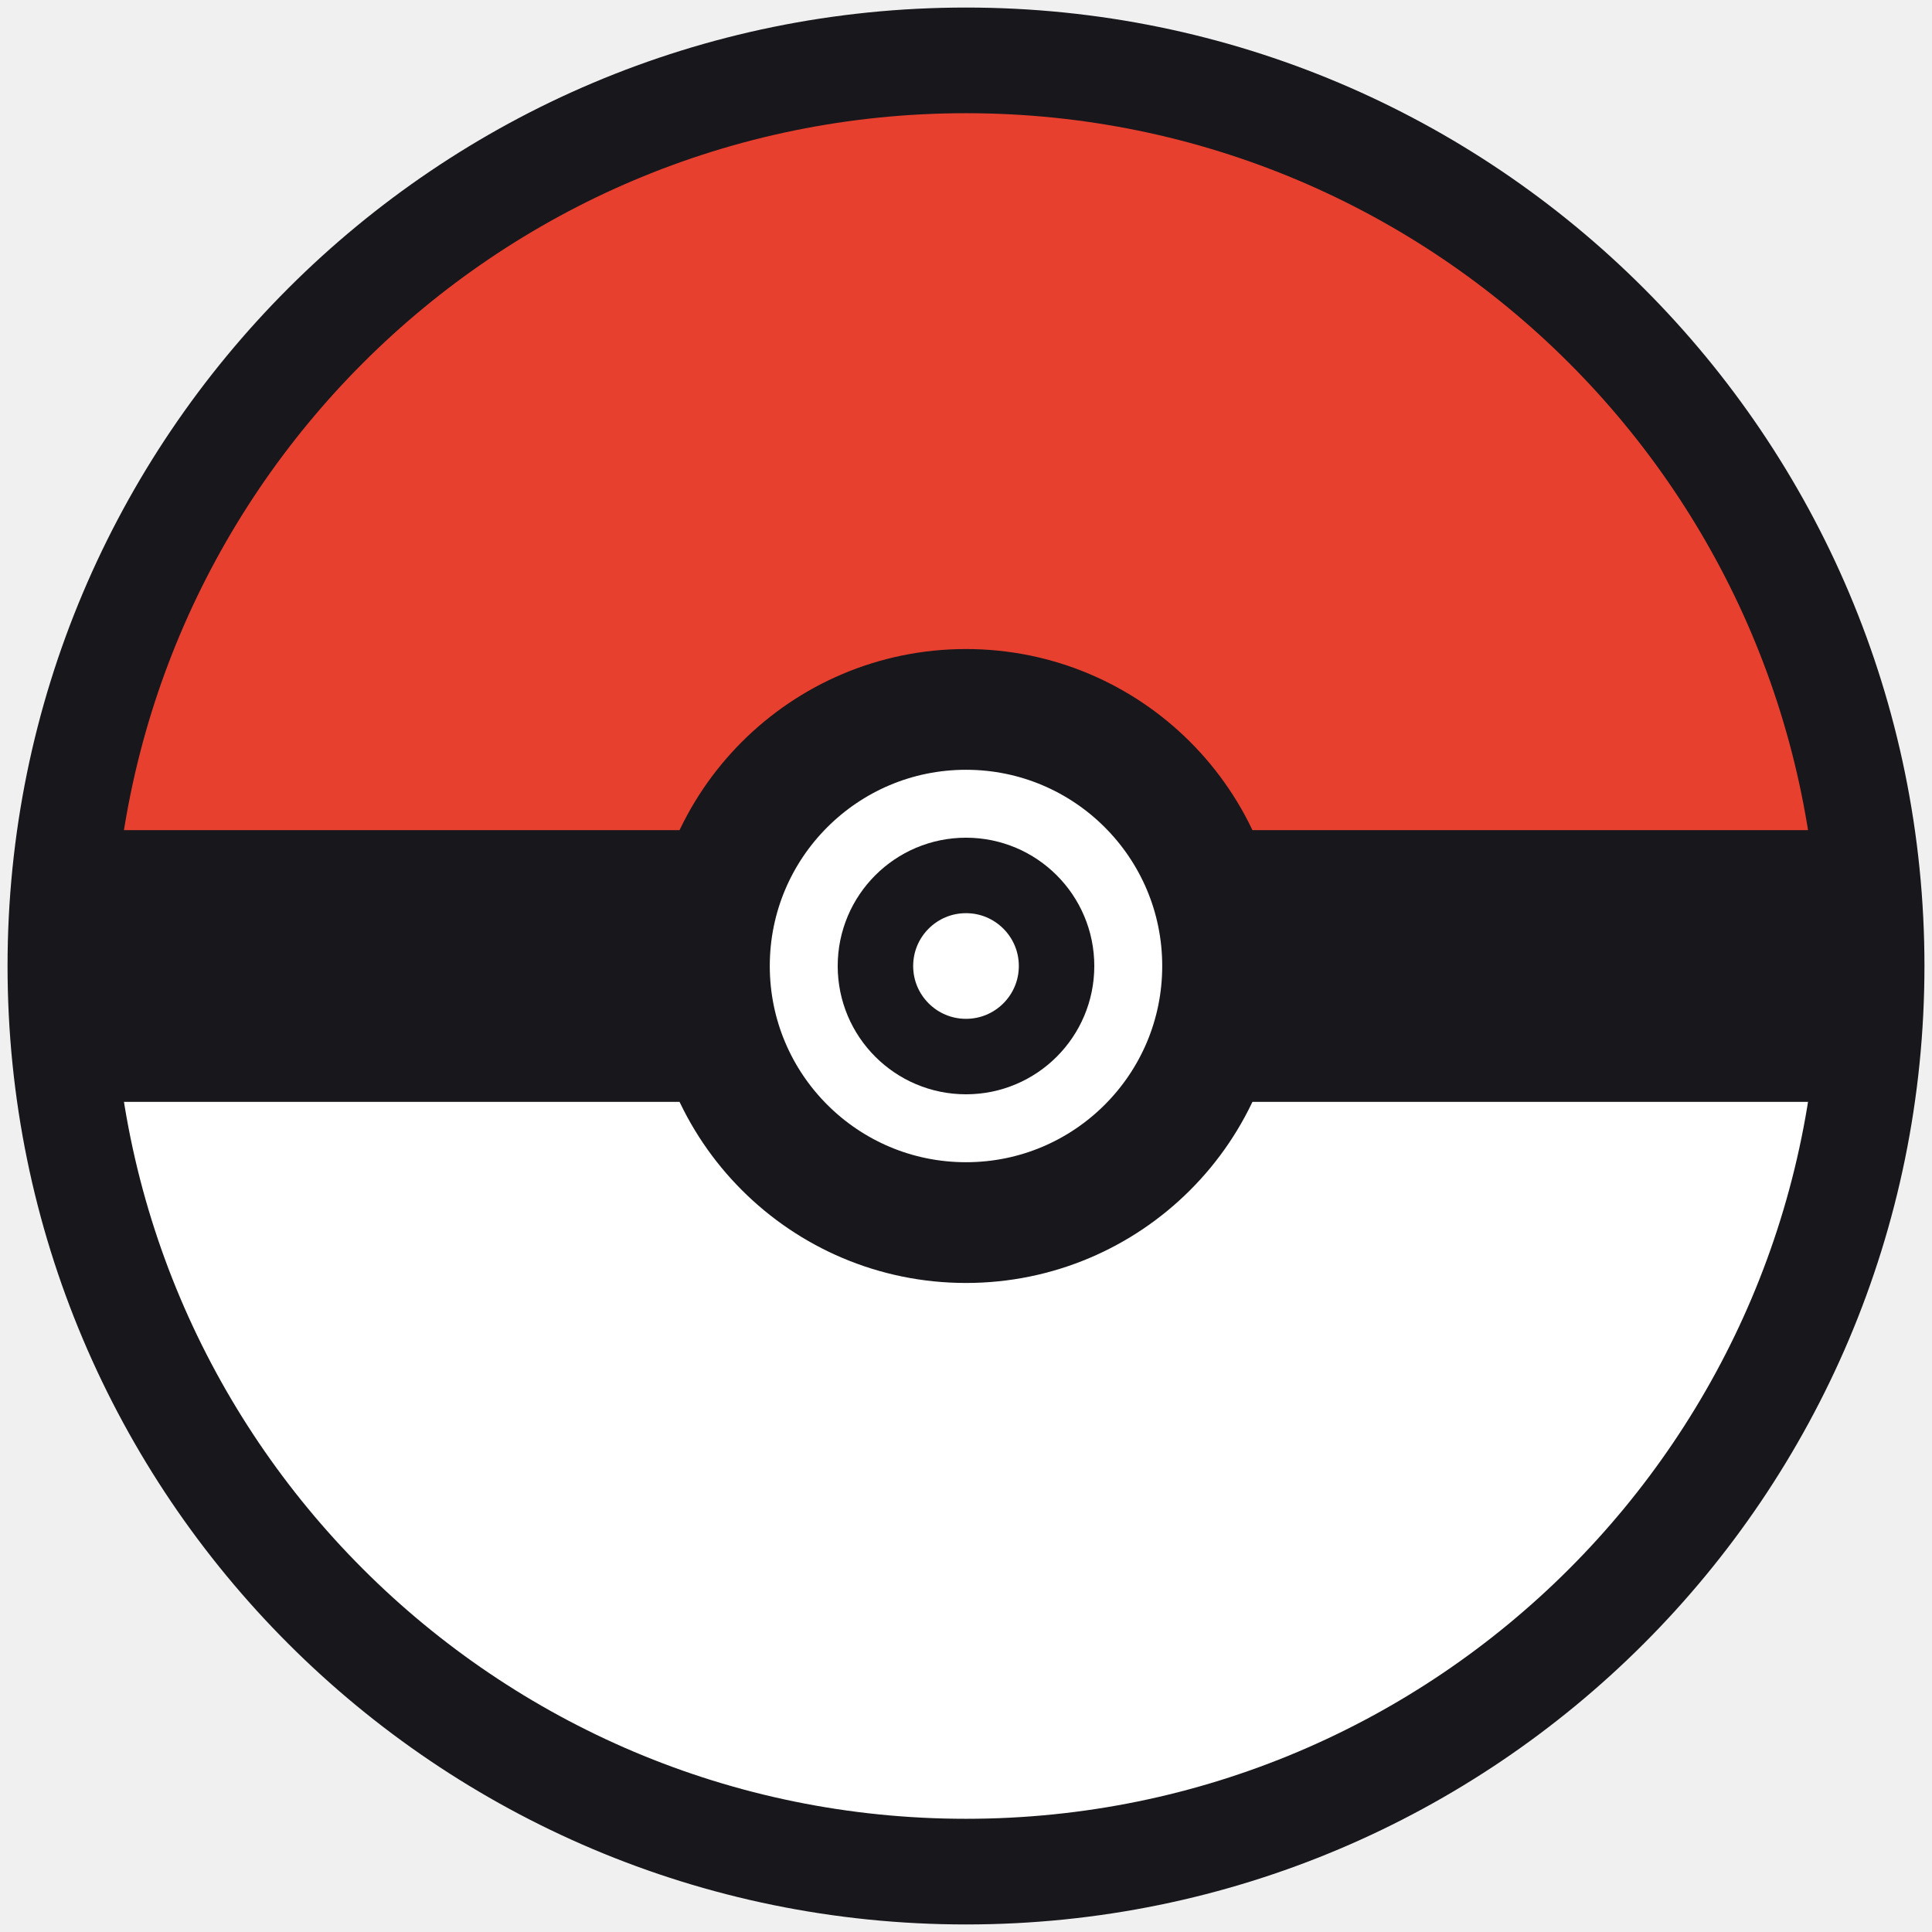
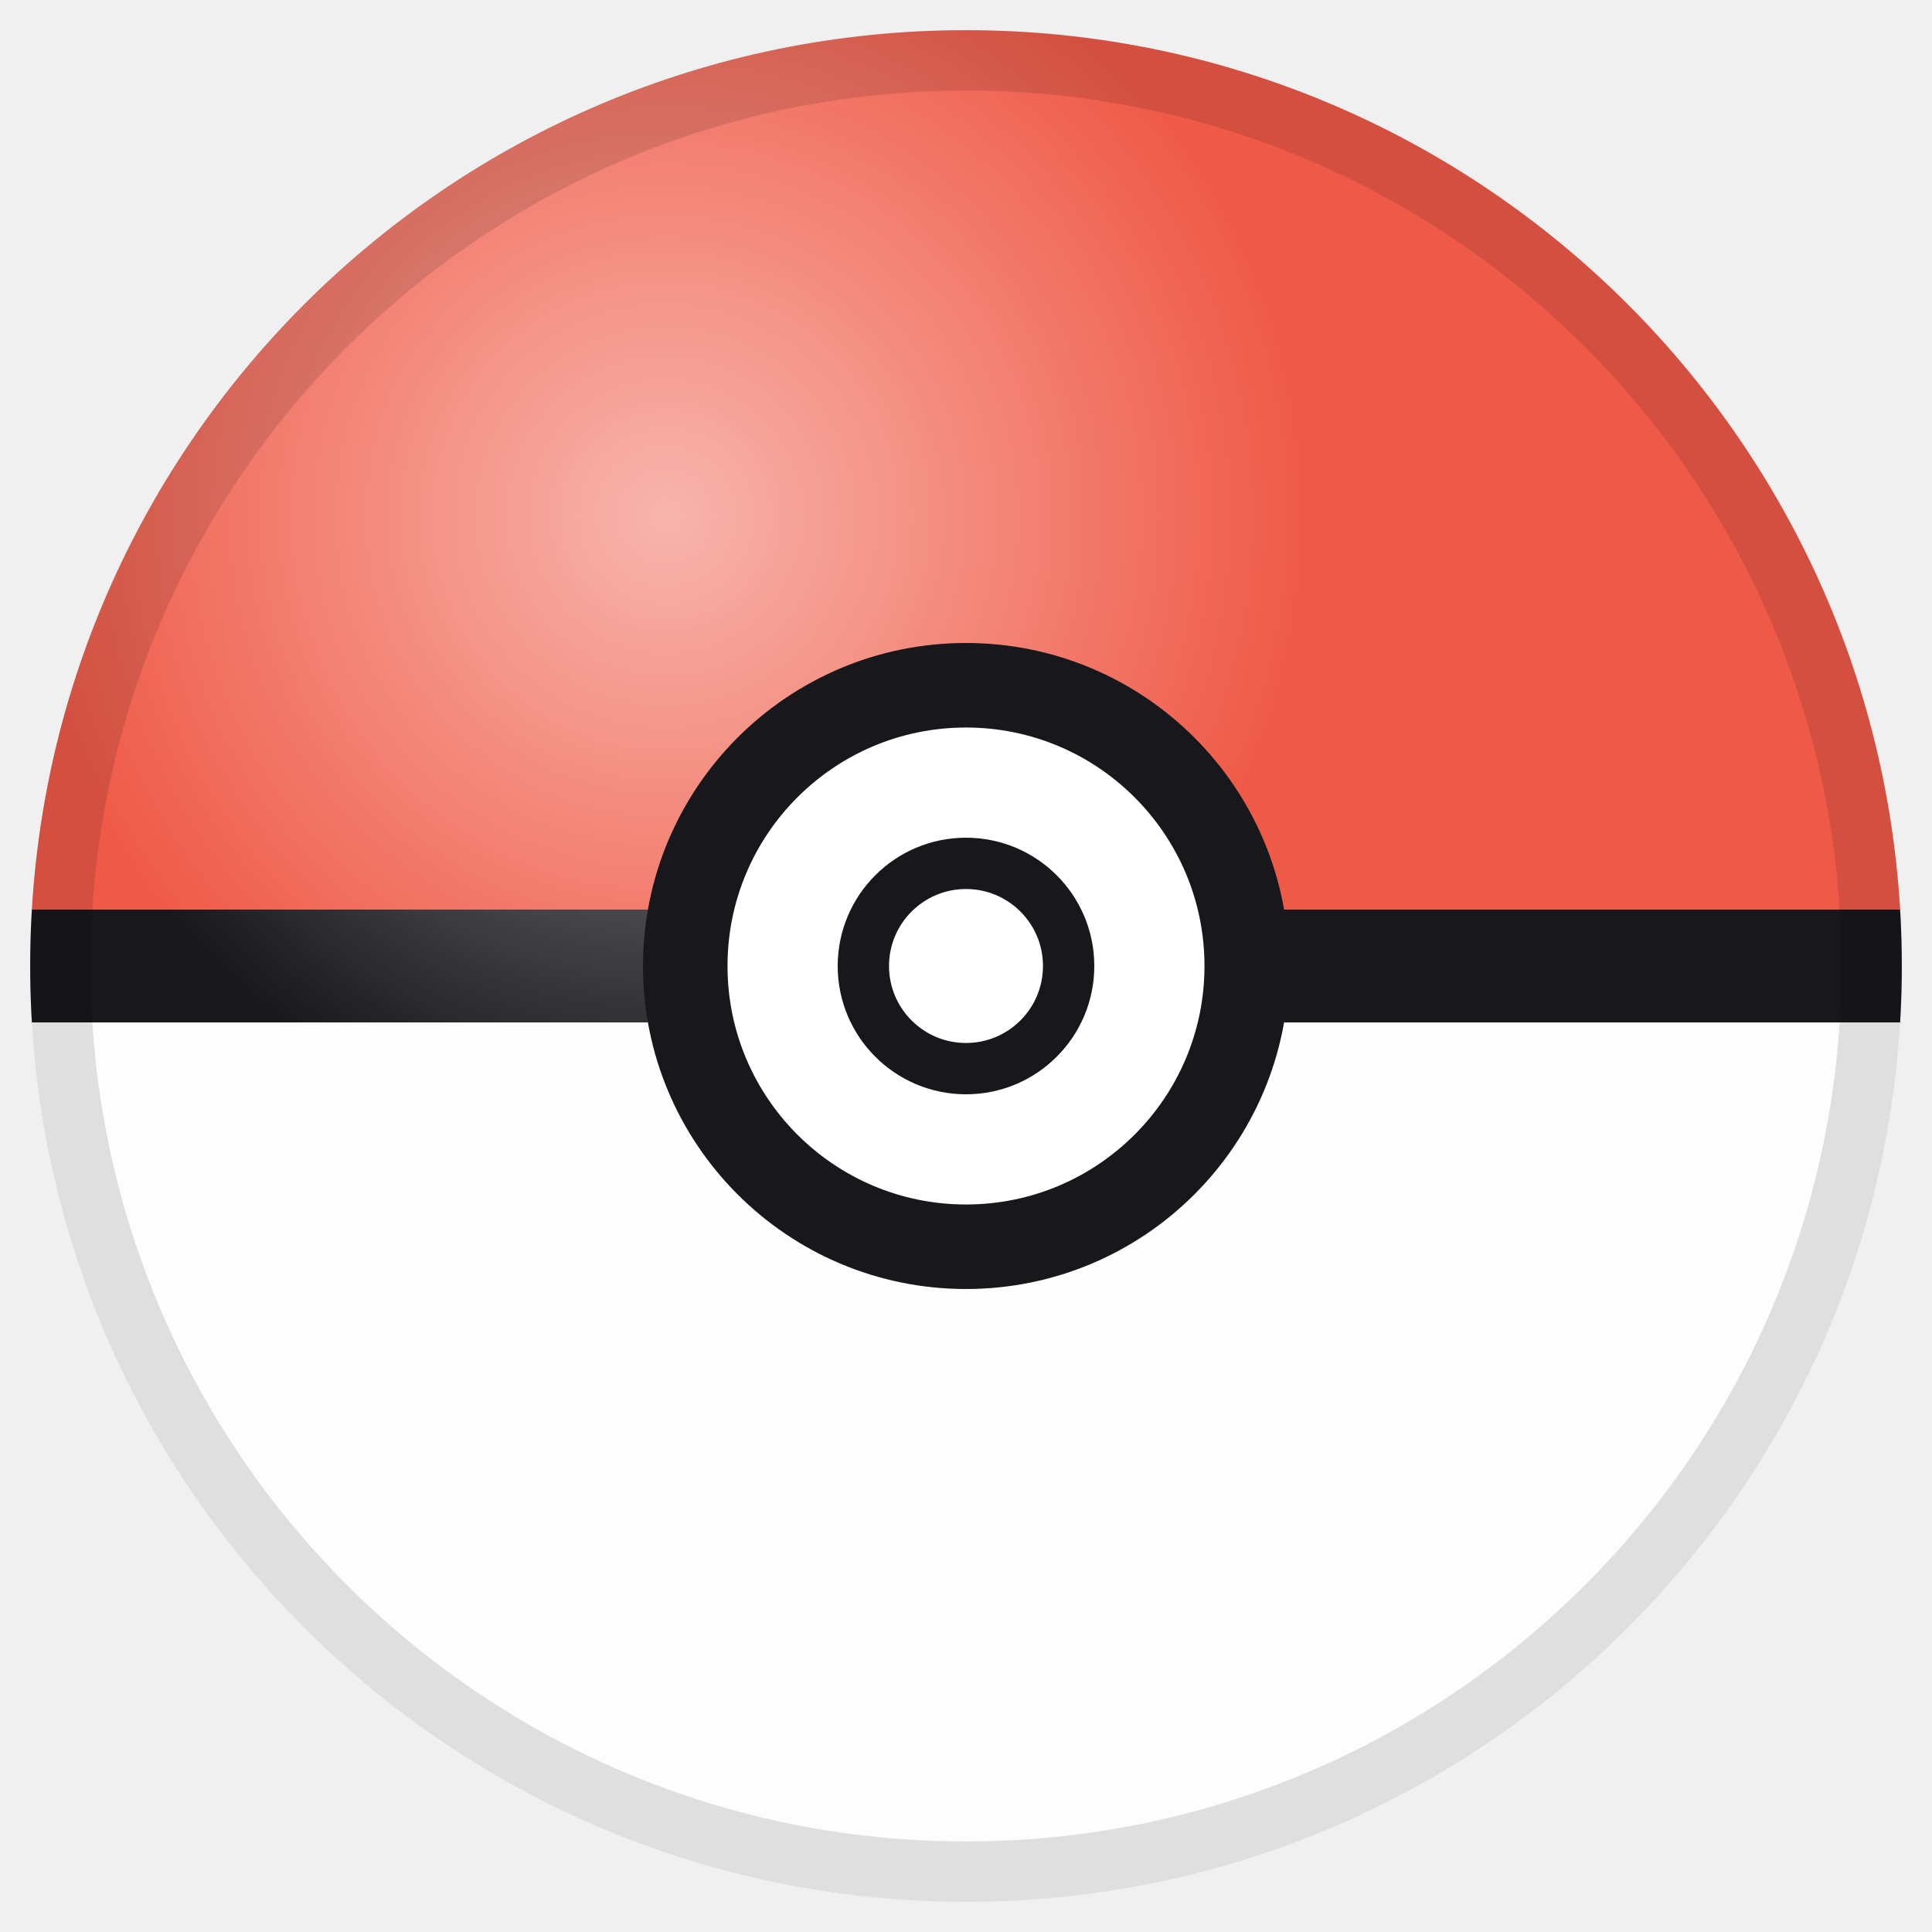
<svg xmlns="http://www.w3.org/2000/svg" viewBox="0 0 64 64" width="64" height="64">
-   <clipPath id="c">
-     <circle cx="32" cy="32" r="30" />
-   </clipPath>
-   <g clip-path="url(#c)">
-     <rect width="64" height="64" fill="#ffffff" />
-     <rect width="64" height="32" fill="#e8402f" />
-     <rect y="27.5" width="64" height="9" fill="#17171c" />
-   </g>
-   <circle cx="32" cy="32" r="30" fill="none" stroke="#17171c" stroke-width="3.5" />
-   <circle cx="32" cy="32" r="8.5" fill="#ffffff" stroke="#17171c" stroke-width="4" />
-   <circle cx="32" cy="32" r="3" fill="#ffffff" stroke="#17171c" stroke-width="2.5" />
+   <defs>
+     <linearGradient id="pb" x1="0" y1="0" x2="0" y2="1">
+       <stop offset="0" stop-color="#ef5a48" />
+       <stop offset="0.47" stop-color="#ef5a48" />
+       <stop offset="0.47" stop-color="#17171c" />
+       <stop offset="0.53" stop-color="#17171c" />
+       <stop offset="0.53" stop-color="#fdfdfd" />
+       <stop offset="1" stop-color="#fdfdfd" />
+     </linearGradient>
+     <radialGradient id="hl" cx="0.34" cy="0.26" r="0.34">
+       <stop offset="0" stop-color="#ffffff" stop-opacity="0.55" />
+       <stop offset="1" stop-color="#ffffff" stop-opacity="0" />
+     </radialGradient>
+   </defs>
+   <circle cx="32" cy="32" r="31" fill="url(#pb)" />
+   <circle cx="32" cy="32" r="31" fill="url(#hl)" />
+   <circle cx="32" cy="32" r="30" fill="none" stroke="#000000" stroke-opacity="0.12" stroke-width="2" />
+   <circle cx="32" cy="32" r="9.3" fill="#ffffff" />
+   <circle cx="32" cy="32" r="9.3" fill="none" stroke="#17171c" stroke-width="2.8" />
+   <circle cx="32" cy="32" r="3.4" fill="#ffffff" stroke="#17171c" stroke-width="1.7" />
</svg>
